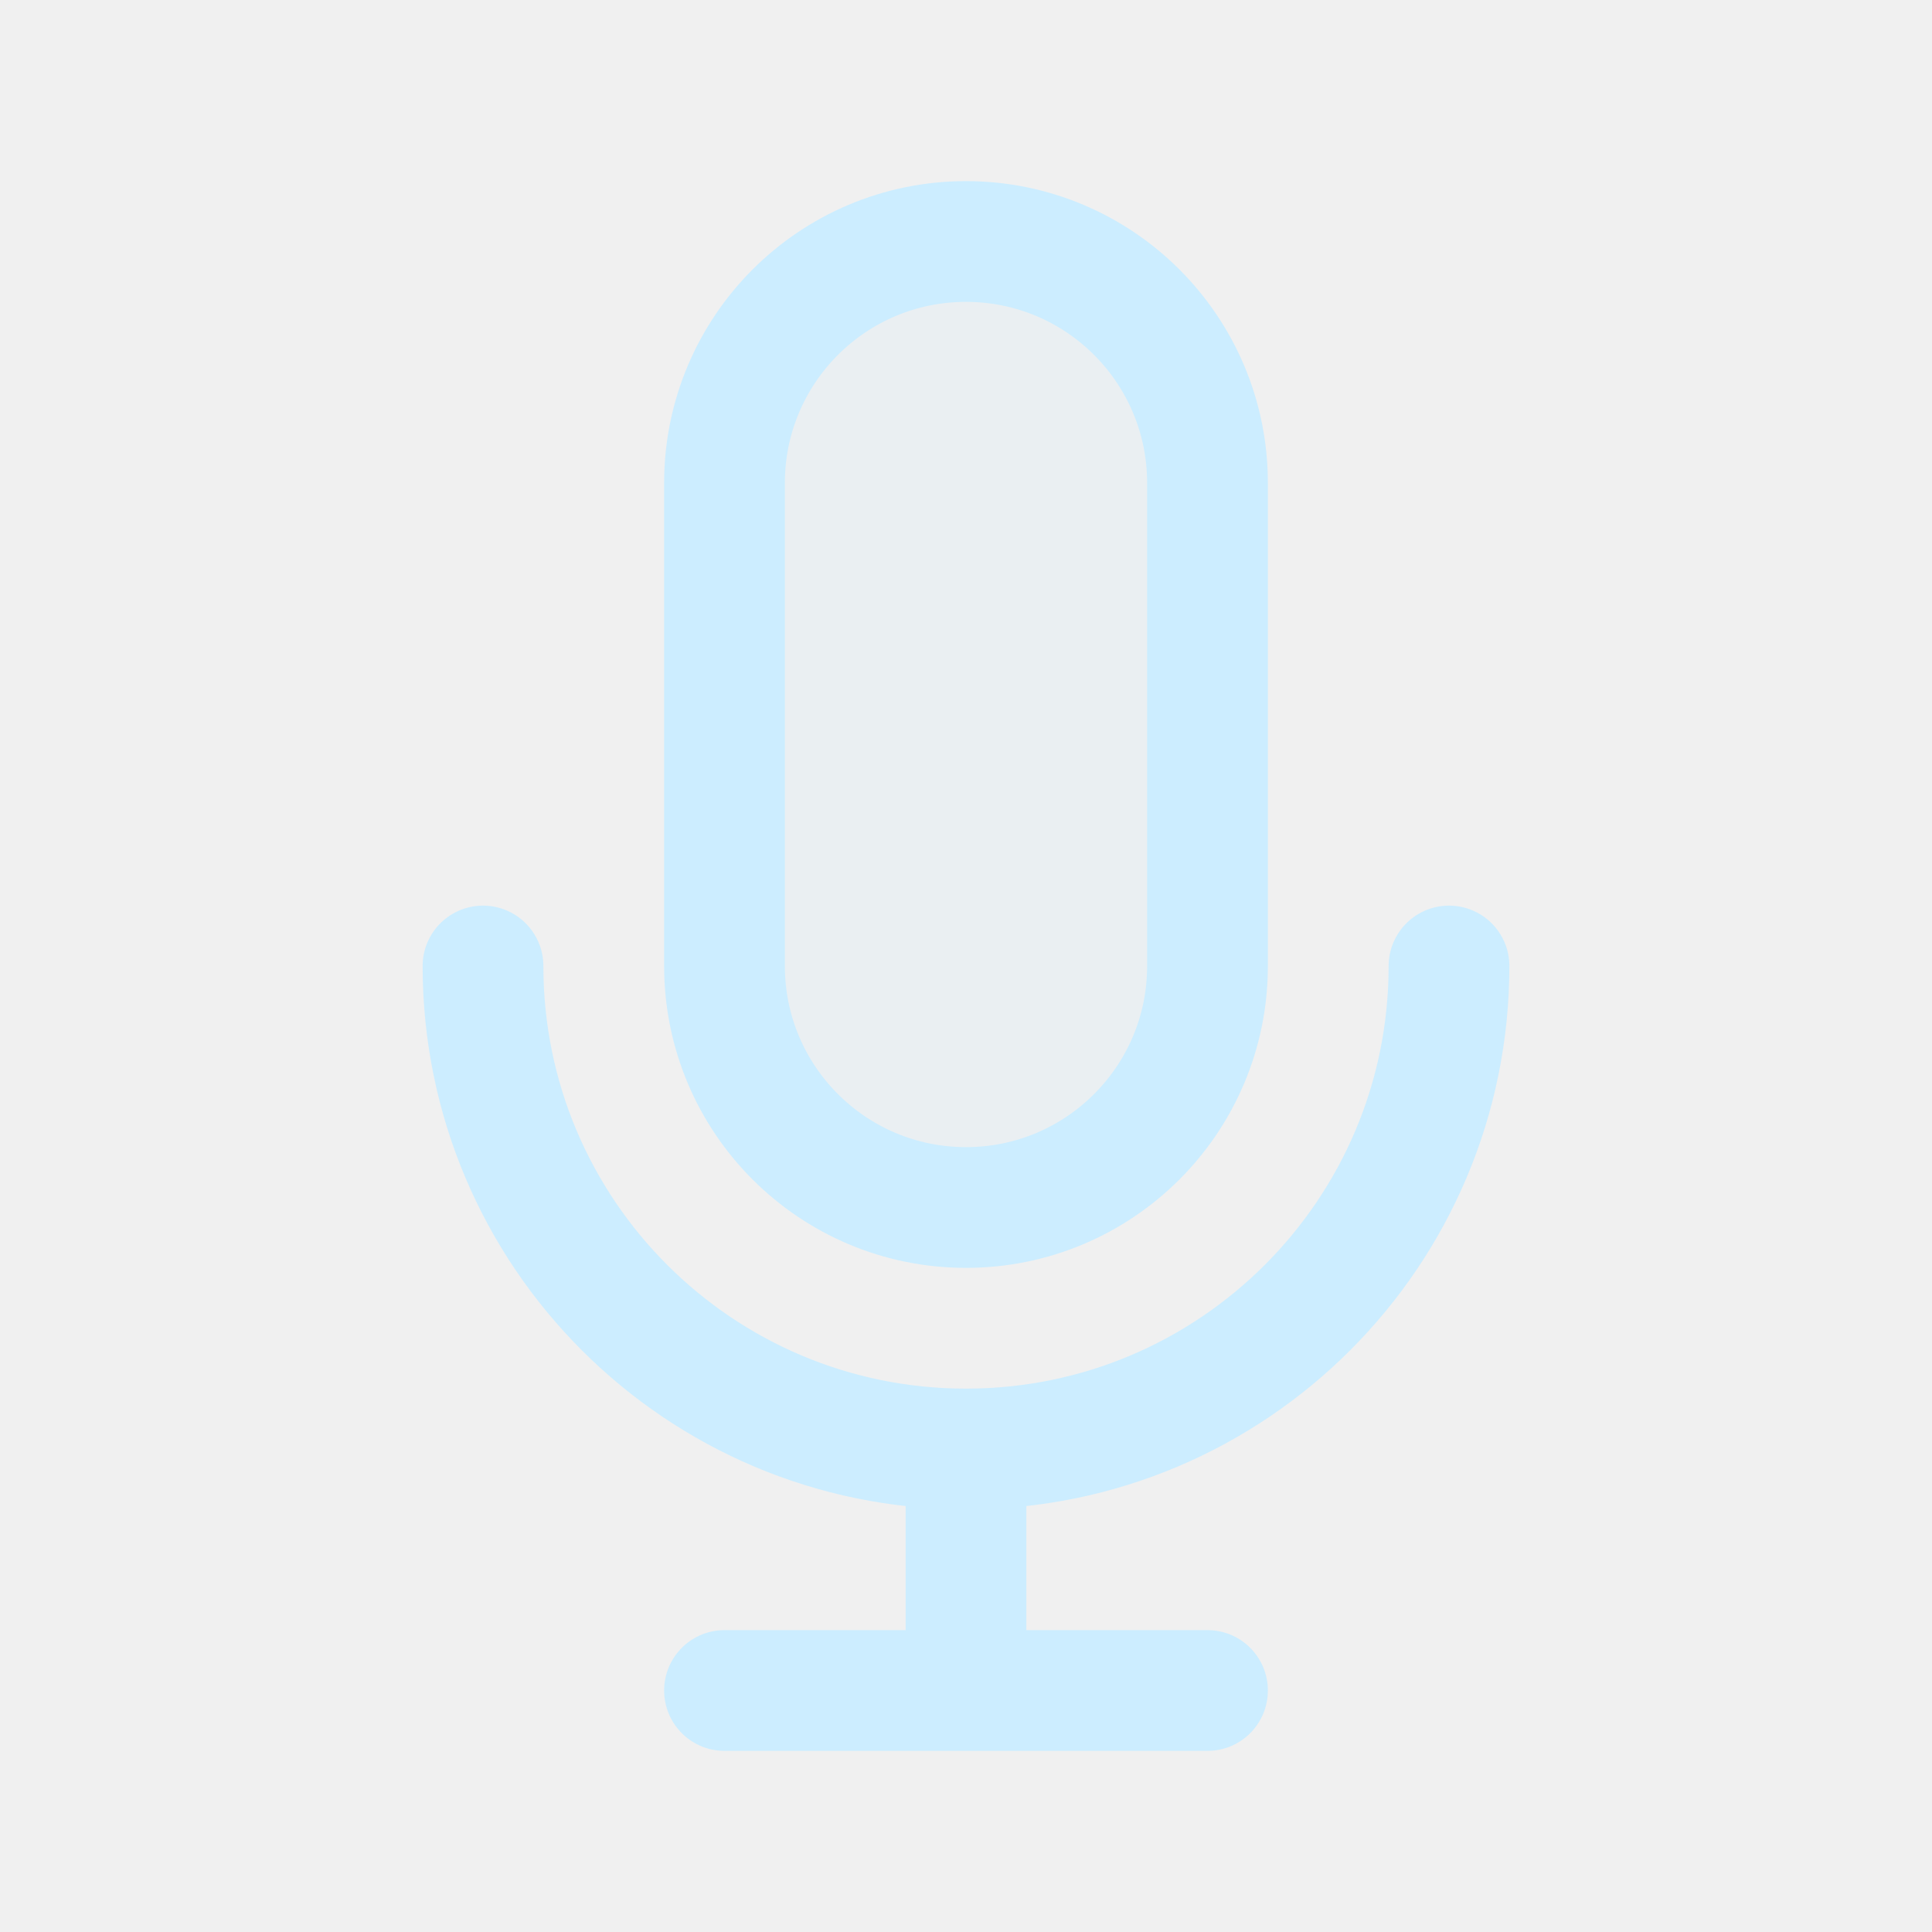
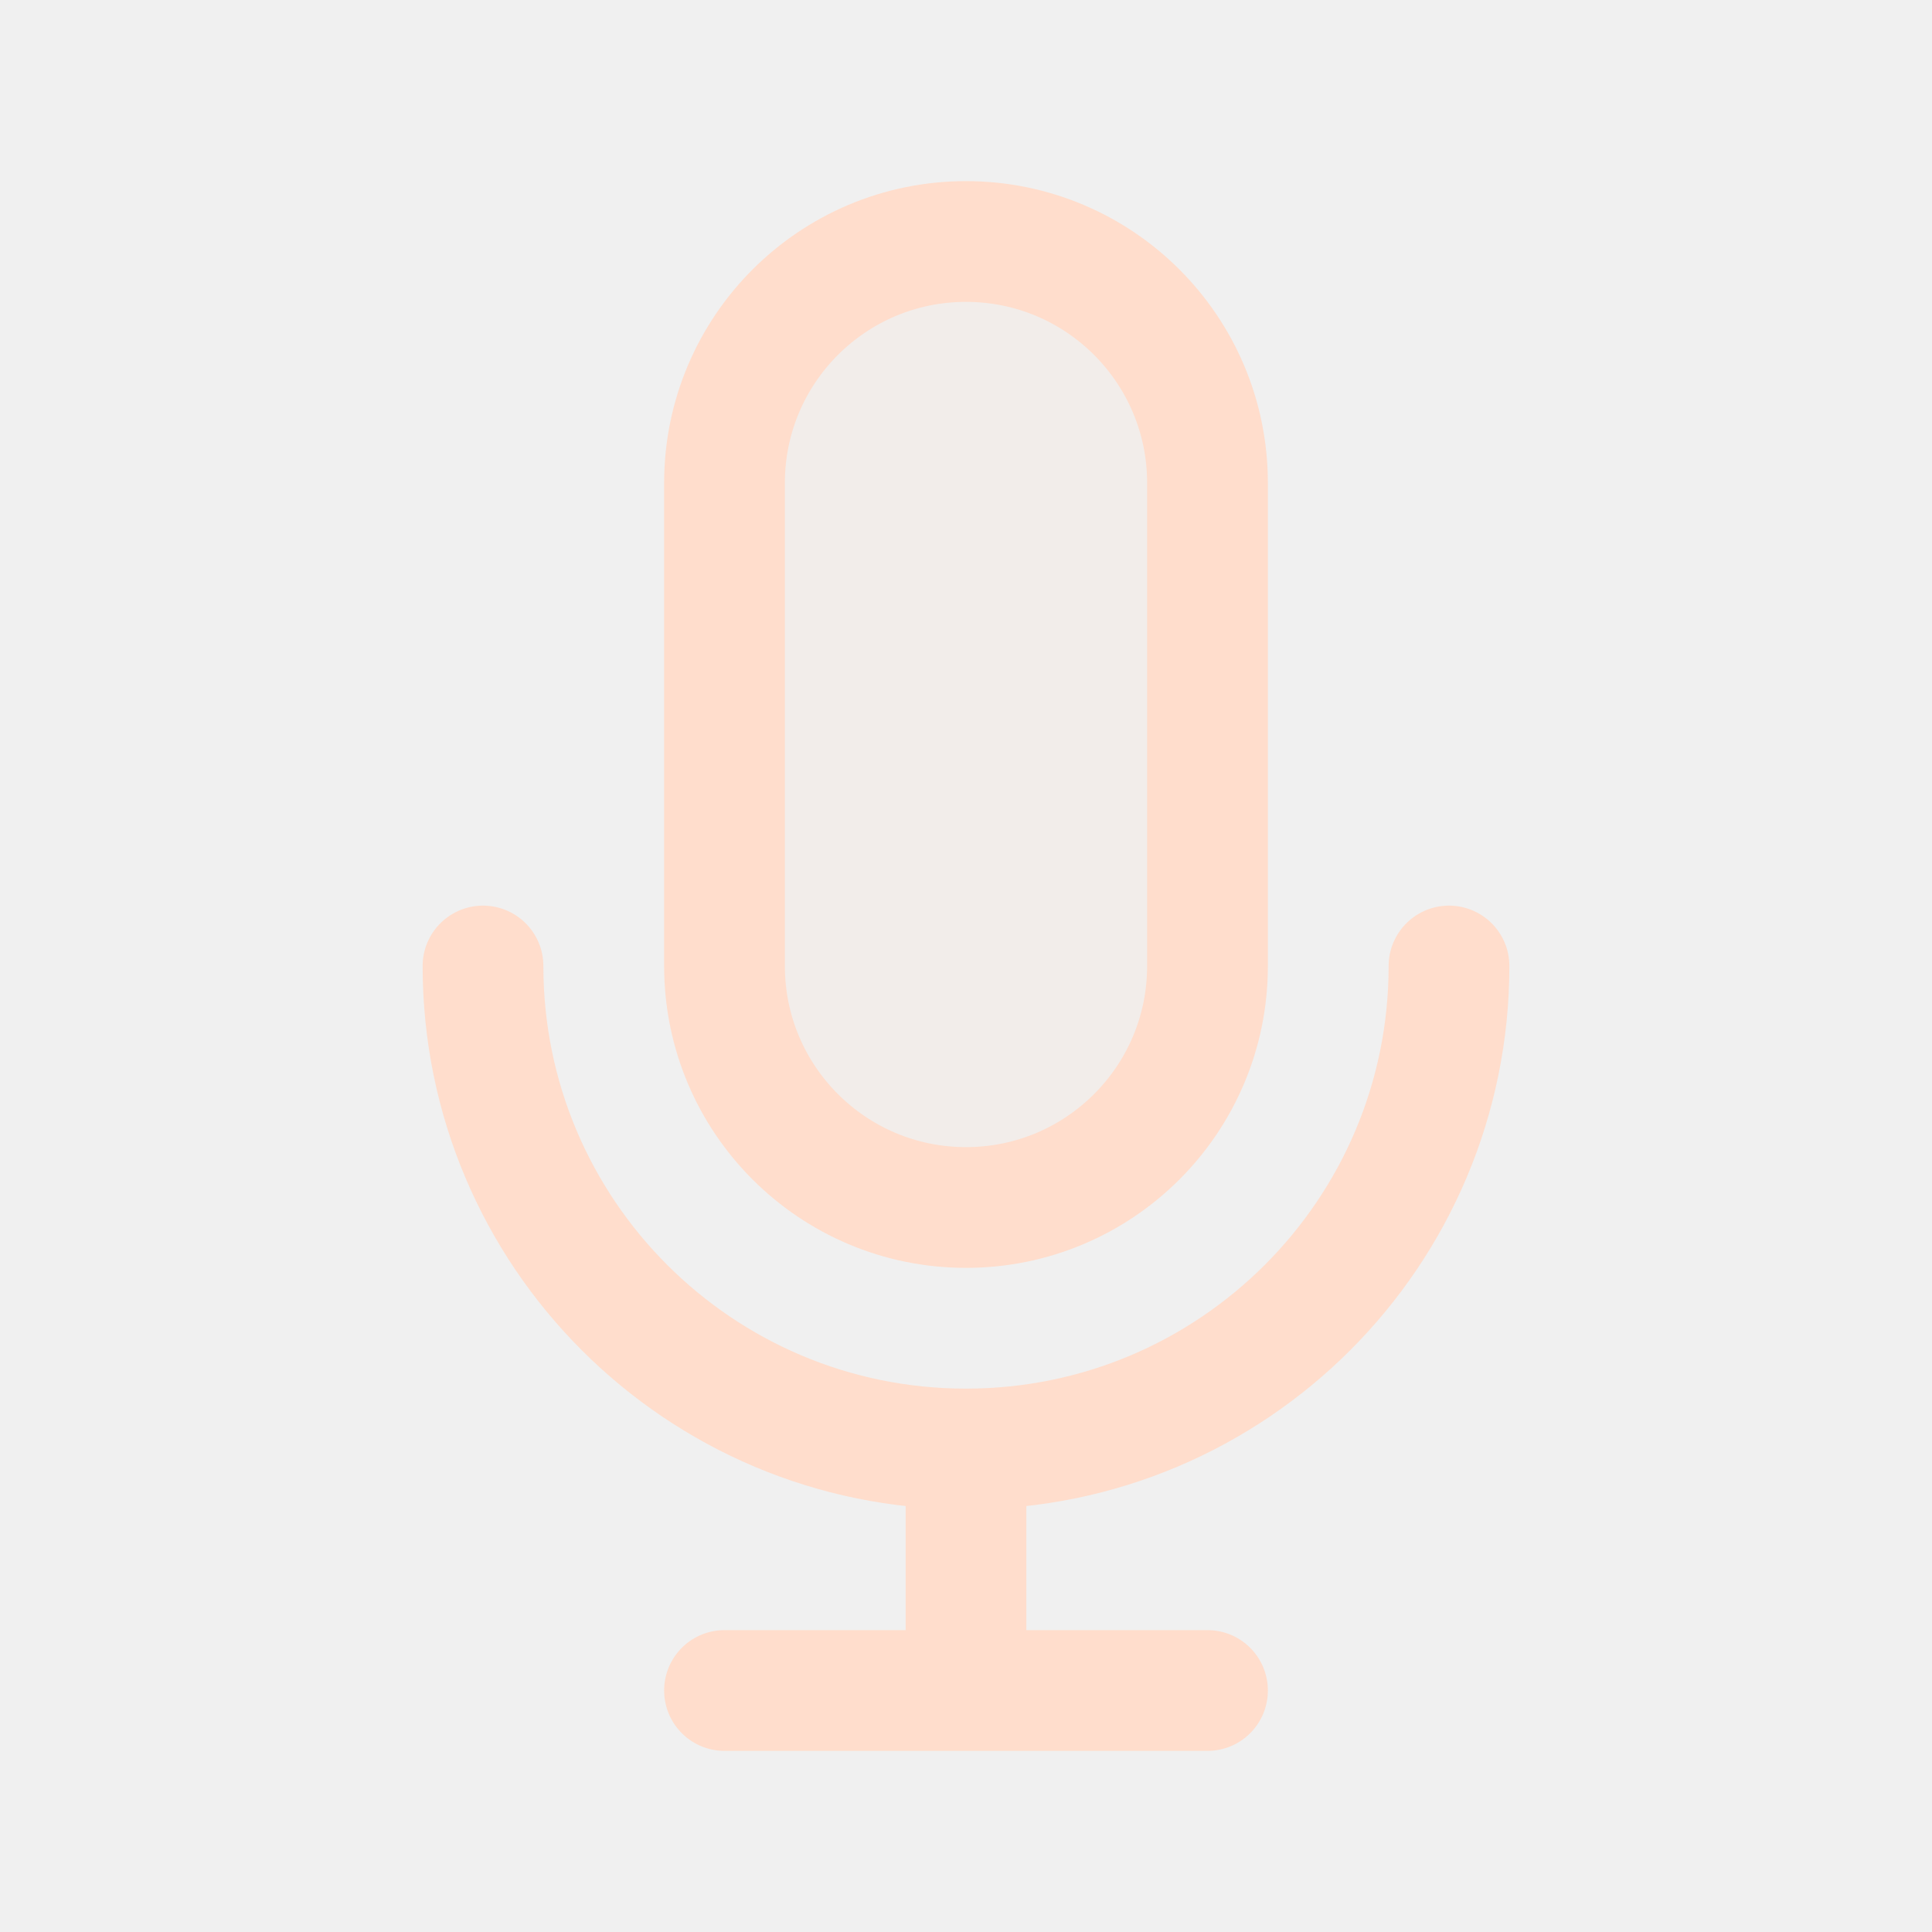
<svg width="120px" height="120px" viewBox="0 0 24 24" fill="none">
  <g id="bgCarrier" stroke-width="0" />
  <g id="tracerCarrier" stroke-linecap="round" stroke-linejoin="round" />
  <g id="iconCarrier">
-     <path opacity="0.15" d="M9 6C9 4.343 10.343 3 12 3C13.657 3 15 4.343 15 6V12C15 13.657 13.657 15 12 15C10.343 15 9 13.657 9 12V6Z" fill="#CCEDFF" style="--darkreader-inline-fill: #000000;" data-darkreader-inline-fill="" />
-     <path d="M18 12C18 15.314 15.314 18 12 18M12 18C8.686 18 6 15.314 6 12M12 18V21M12 21H15M12 21H9M15 6V12C15 13.657 13.657 15 12 15C10.343 15 9 13.657 9 12V6C9 4.343 10.343 3 12 3C13.657 3 15 4.343 15 6Z" stroke="#CCEDFF" stroke-width="1.5" stroke-linecap="round" stroke-linejoin="round" style="--darkreader-inline-stroke: #ffffff;" data-darkreader-inline-stroke="" />
+     <path opacity="0.15" d="M9 6C9 4.343 10.343 3 12 3C13.657 3 15 4.343 15 6V12C15 13.657 13.657 15 12 15C10.343 15 9 13.657 9 12V6Z" fill="#FFDDCC" style="--darkreader-inline-fill: #000000;" data-darkreader-inline-fill="" />
+     <path d="M18 12C18 15.314 15.314 18 12 18M12 18C8.686 18 6 15.314 6 12M12 18V21M12 21H15M12 21H9M15 6V12C15 13.657 13.657 15 12 15C10.343 15 9 13.657 9 12V6C9 4.343 10.343 3 12 3C13.657 3 15 4.343 15 6Z" stroke="#FFDDCC" stroke-width="1.5" stroke-linecap="round" stroke-linejoin="round" style="--darkreader-inline-stroke: #ffffff;" data-darkreader-inline-stroke="" />
  </g>
</svg>
